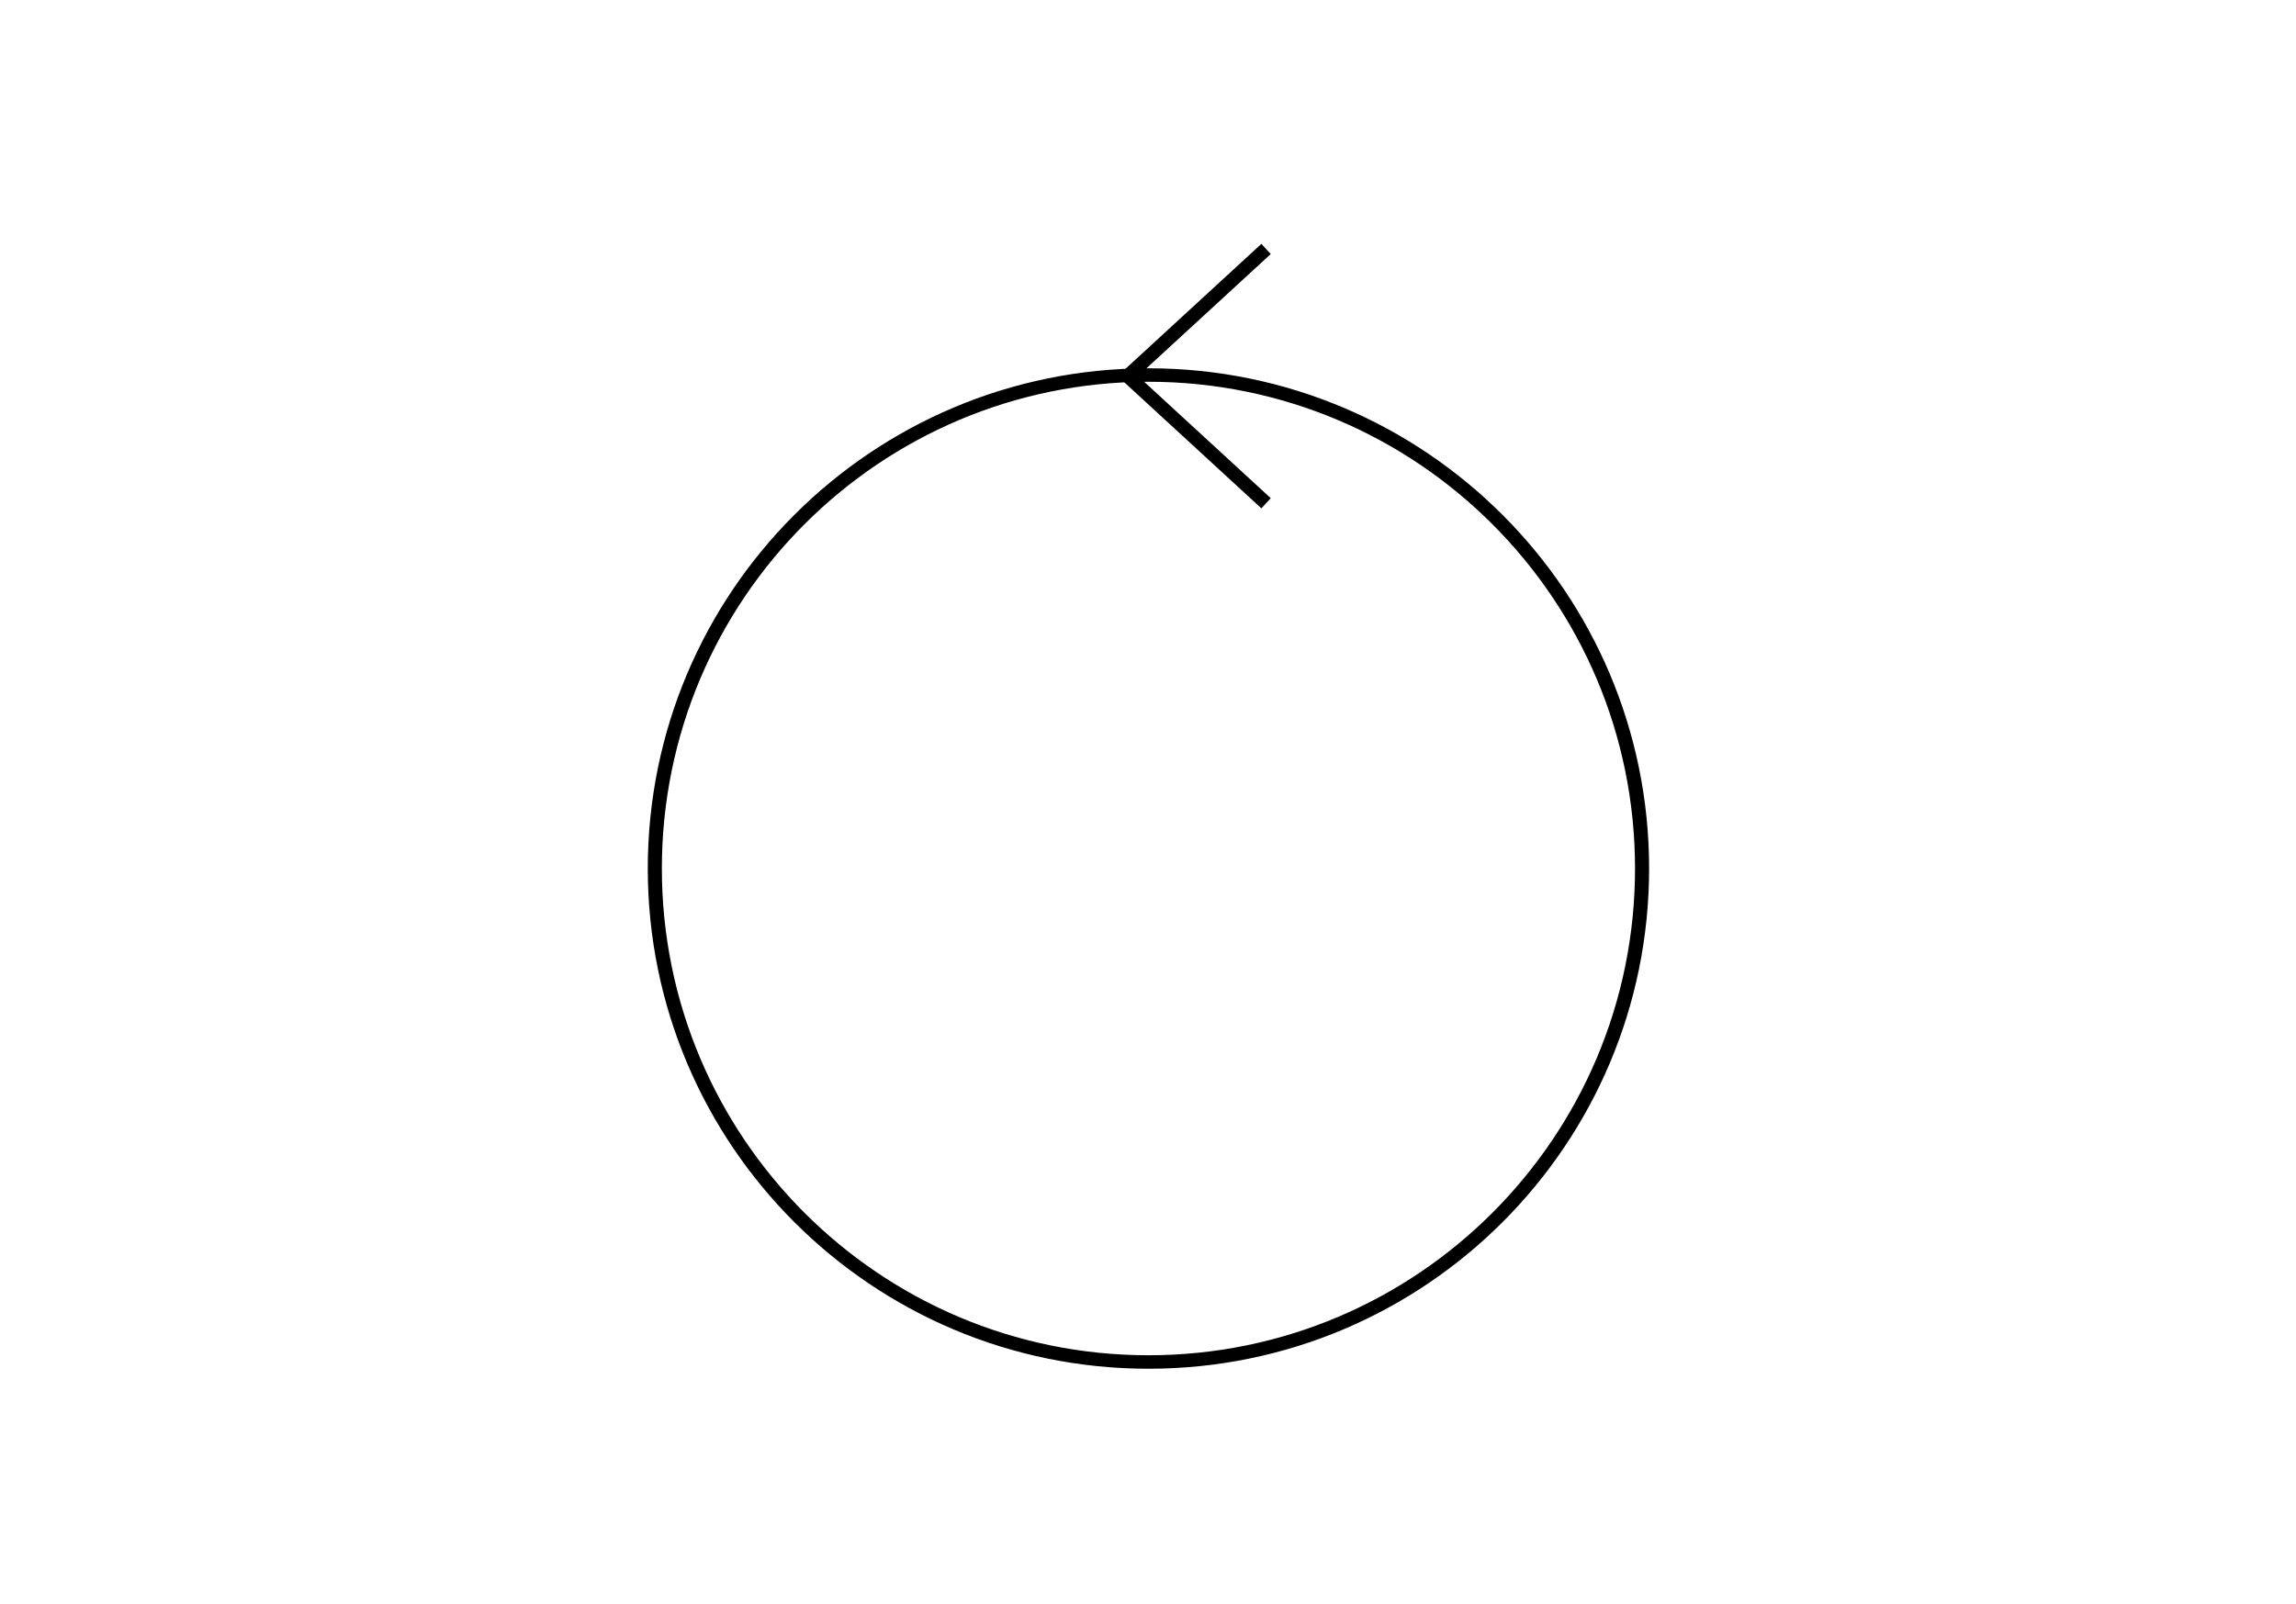
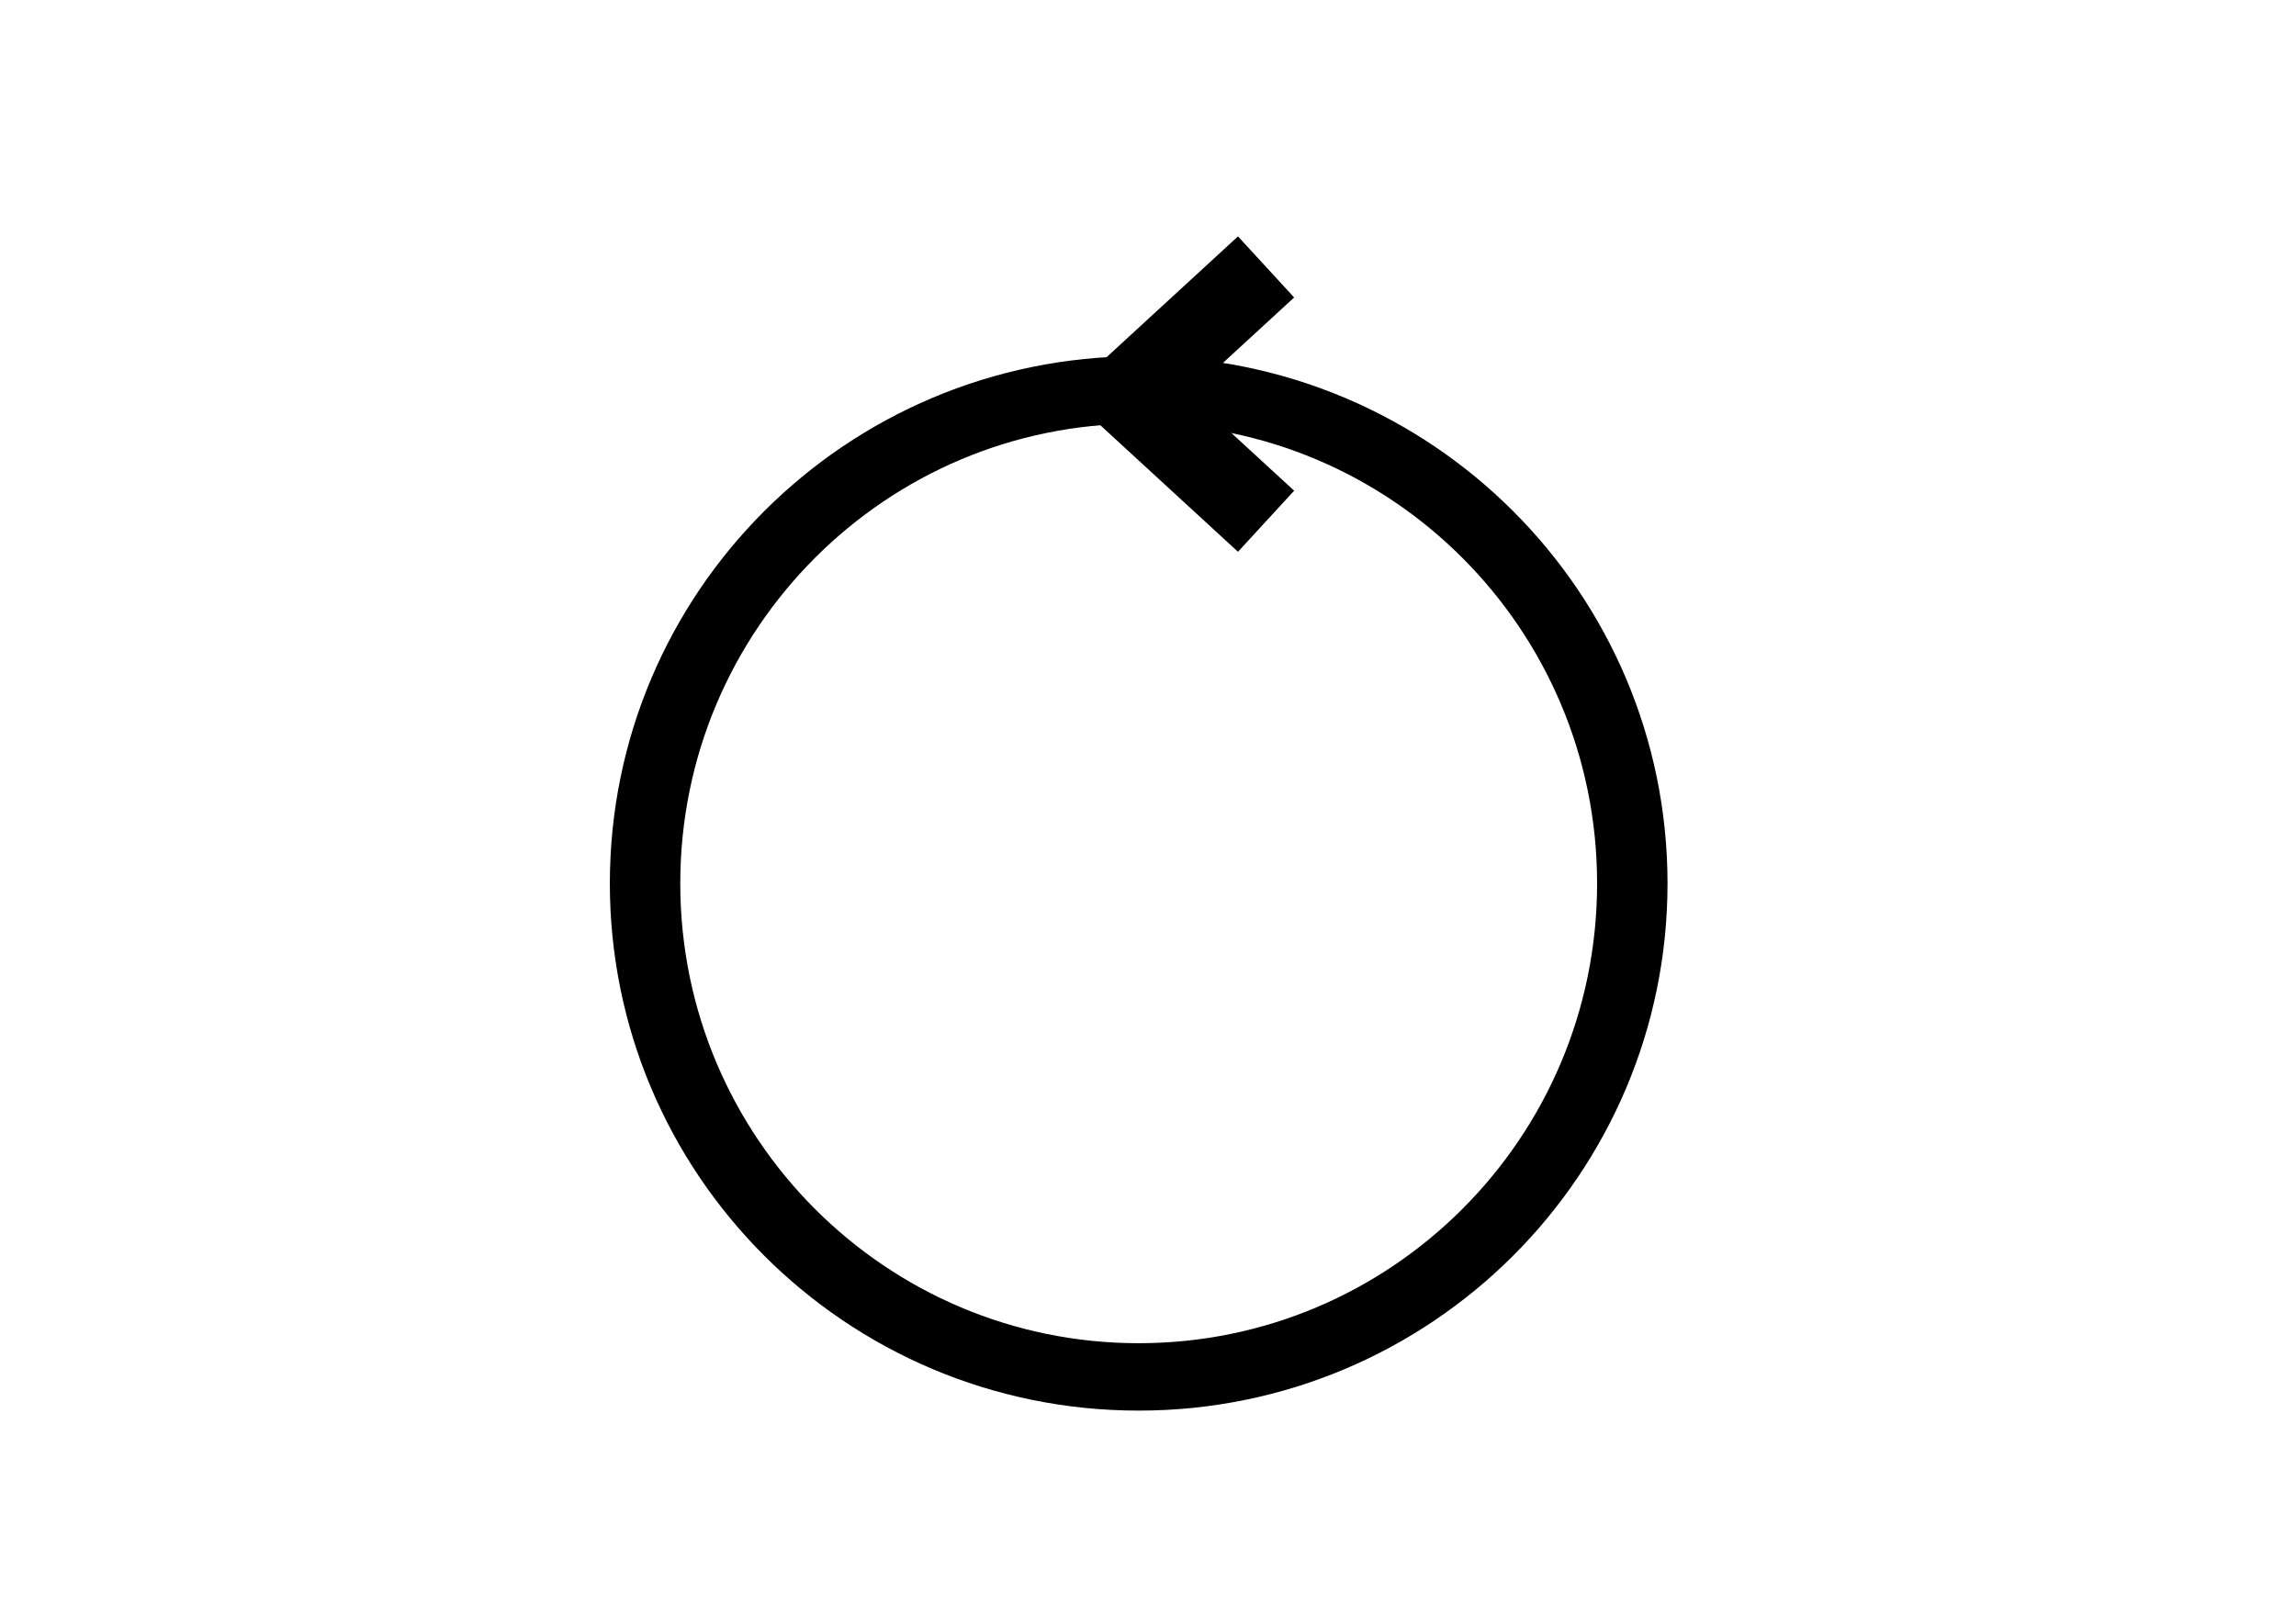
<svg xmlns="http://www.w3.org/2000/svg" version="1.1" width="166" height="116">
-   <g transform="translate(-311,-471)" style="fill:none;stroke:#000000;stroke-width:1.6">
-     <path d="M 125.714,31 A 56.071,58.571 0 1 1 13.571,31 56.071,58.571 0 1 1 125.714,31 z" transform="matrix(0.636485,0,0,0.6093179,349.7059,514.9216)" />
-     <path d="m 110.536,14.304 -10,9.196 10,9.196" transform="translate(292,474.7)" style="stroke-width:1px" />
+   <g style="fill:none;stroke:#000000;stroke-width:8">
+     <path d="M 125.714,31 A 56.071,58.571 0 1 1 13.571,31 56.071,58.571 0 1 1 125.714,31 z" transform="matrix(0.636485,0,0,0.6093179,38,45)" />
+     <path d="m 110.536,14.304 -10,9.196 10,9.196" transform="translate(-19,5)" style="stroke-width:6px" />
  </g>
</svg>
